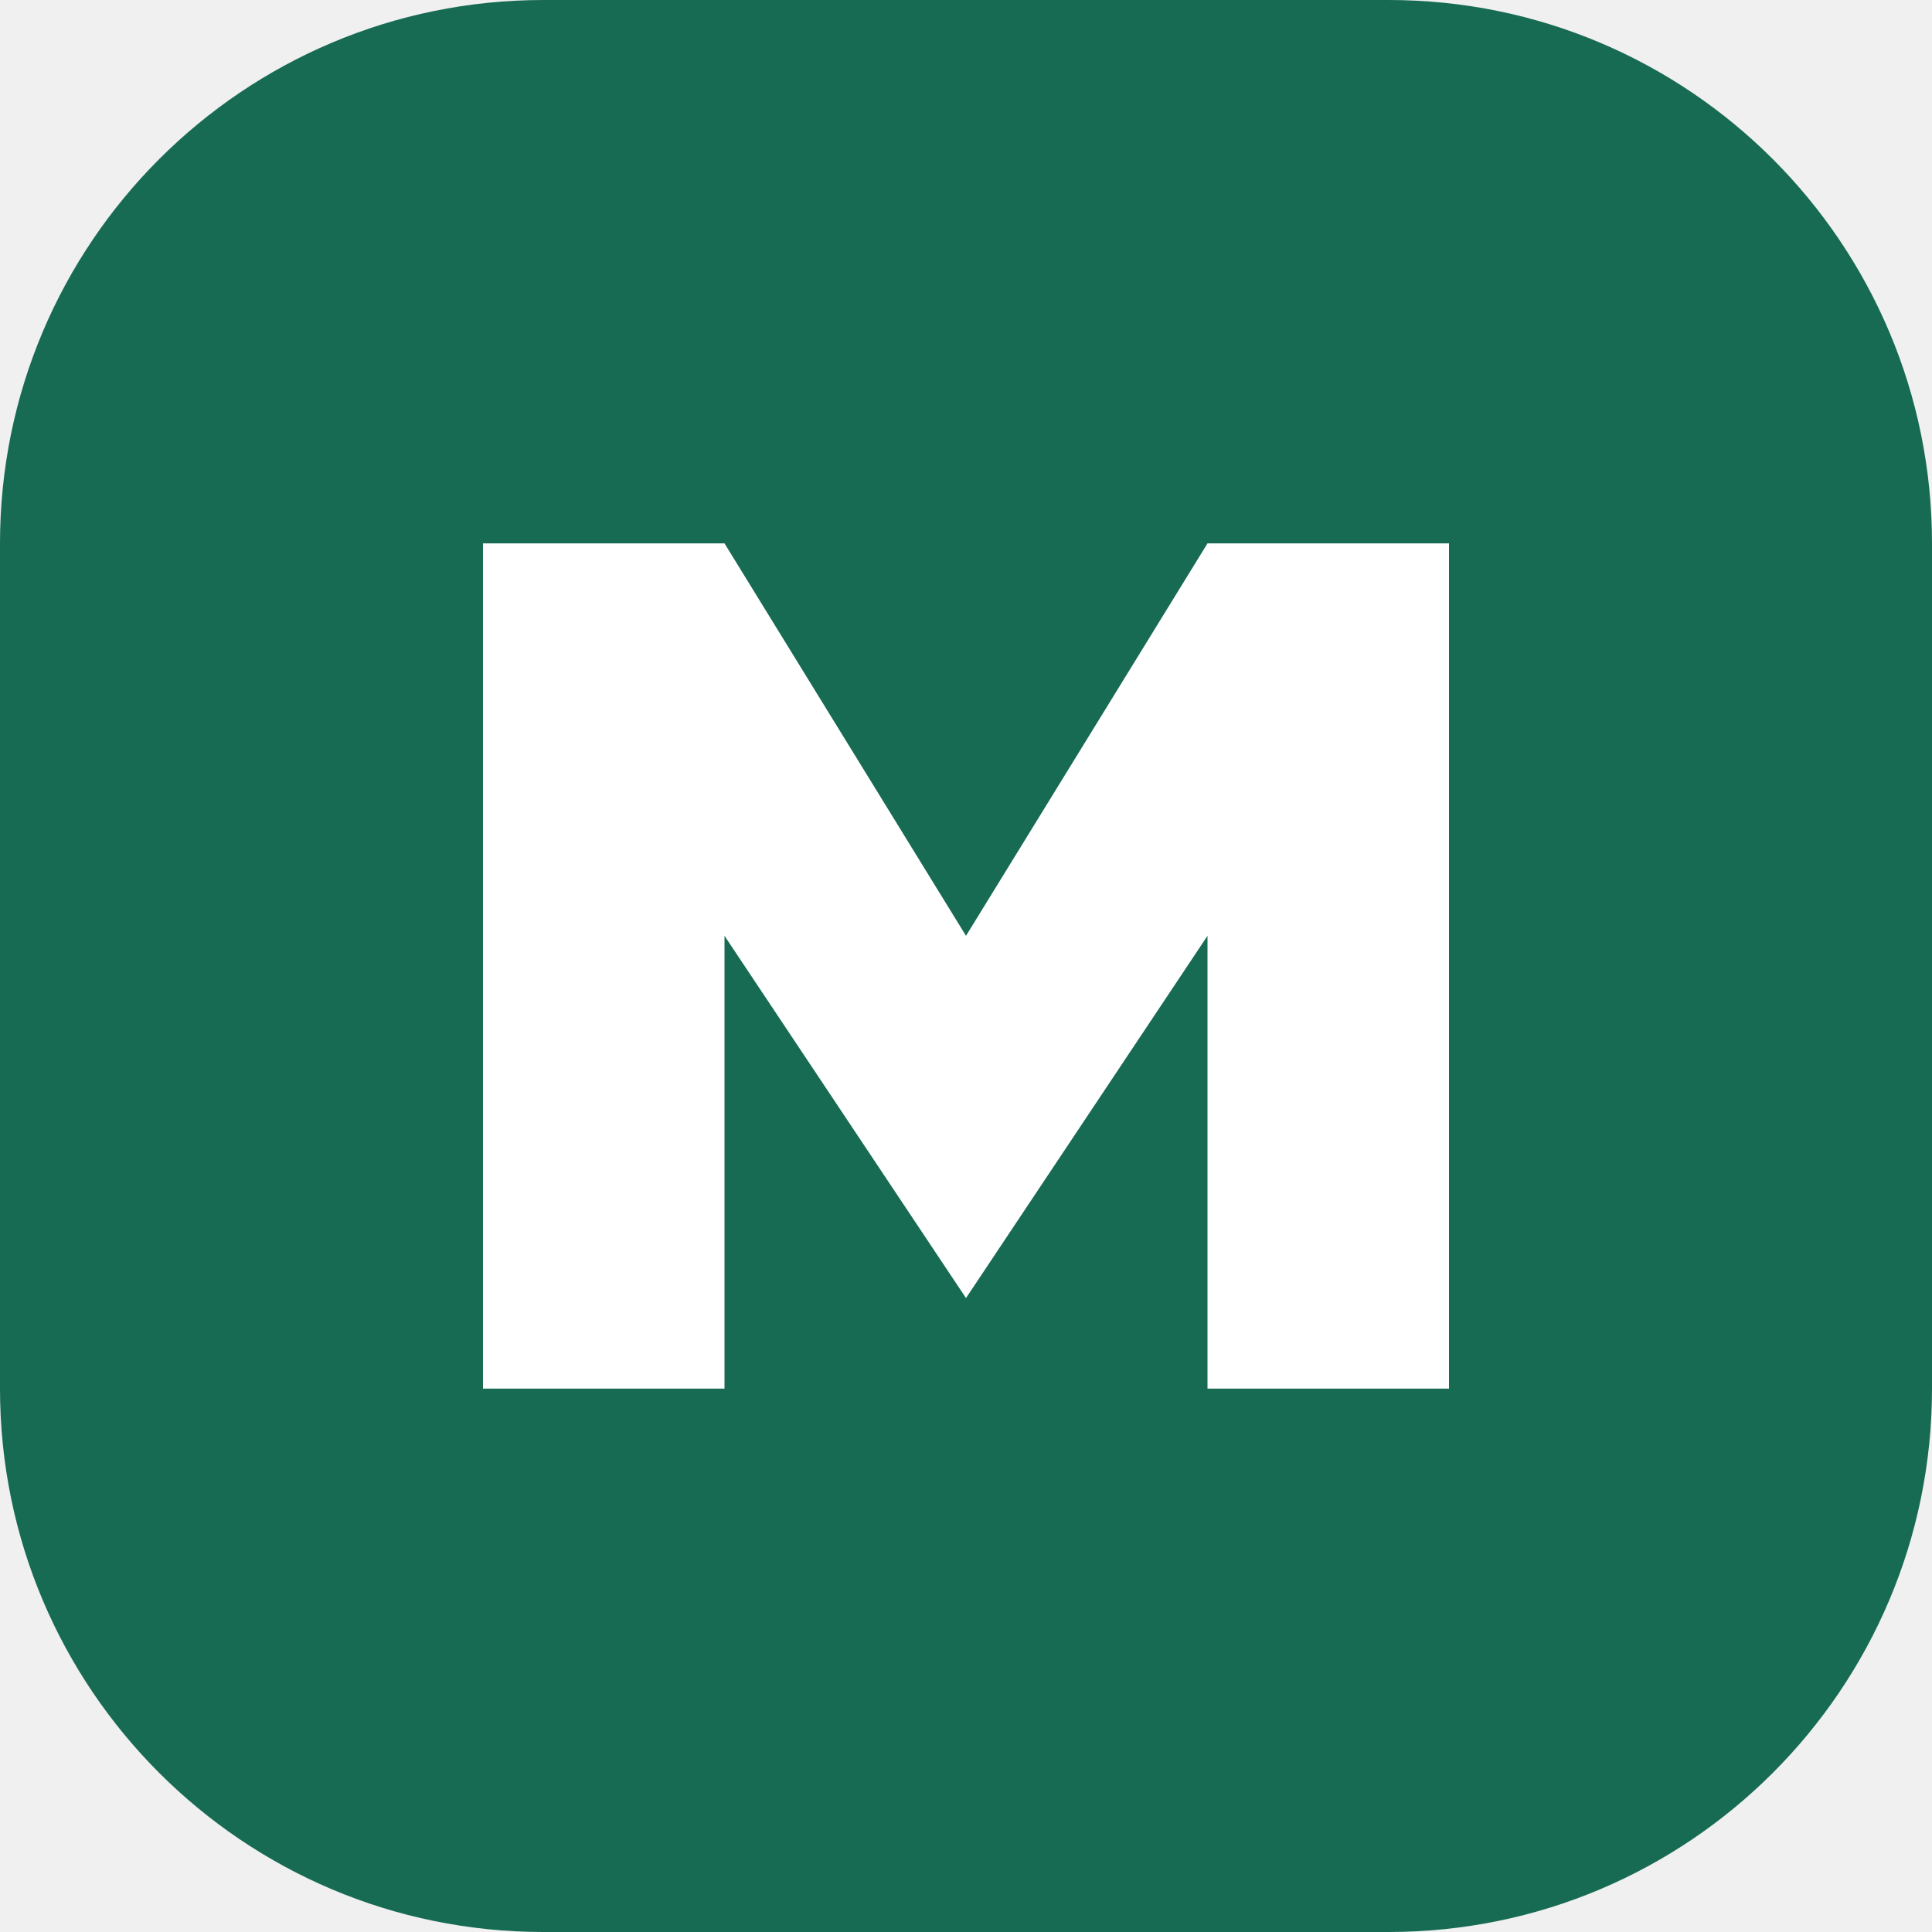
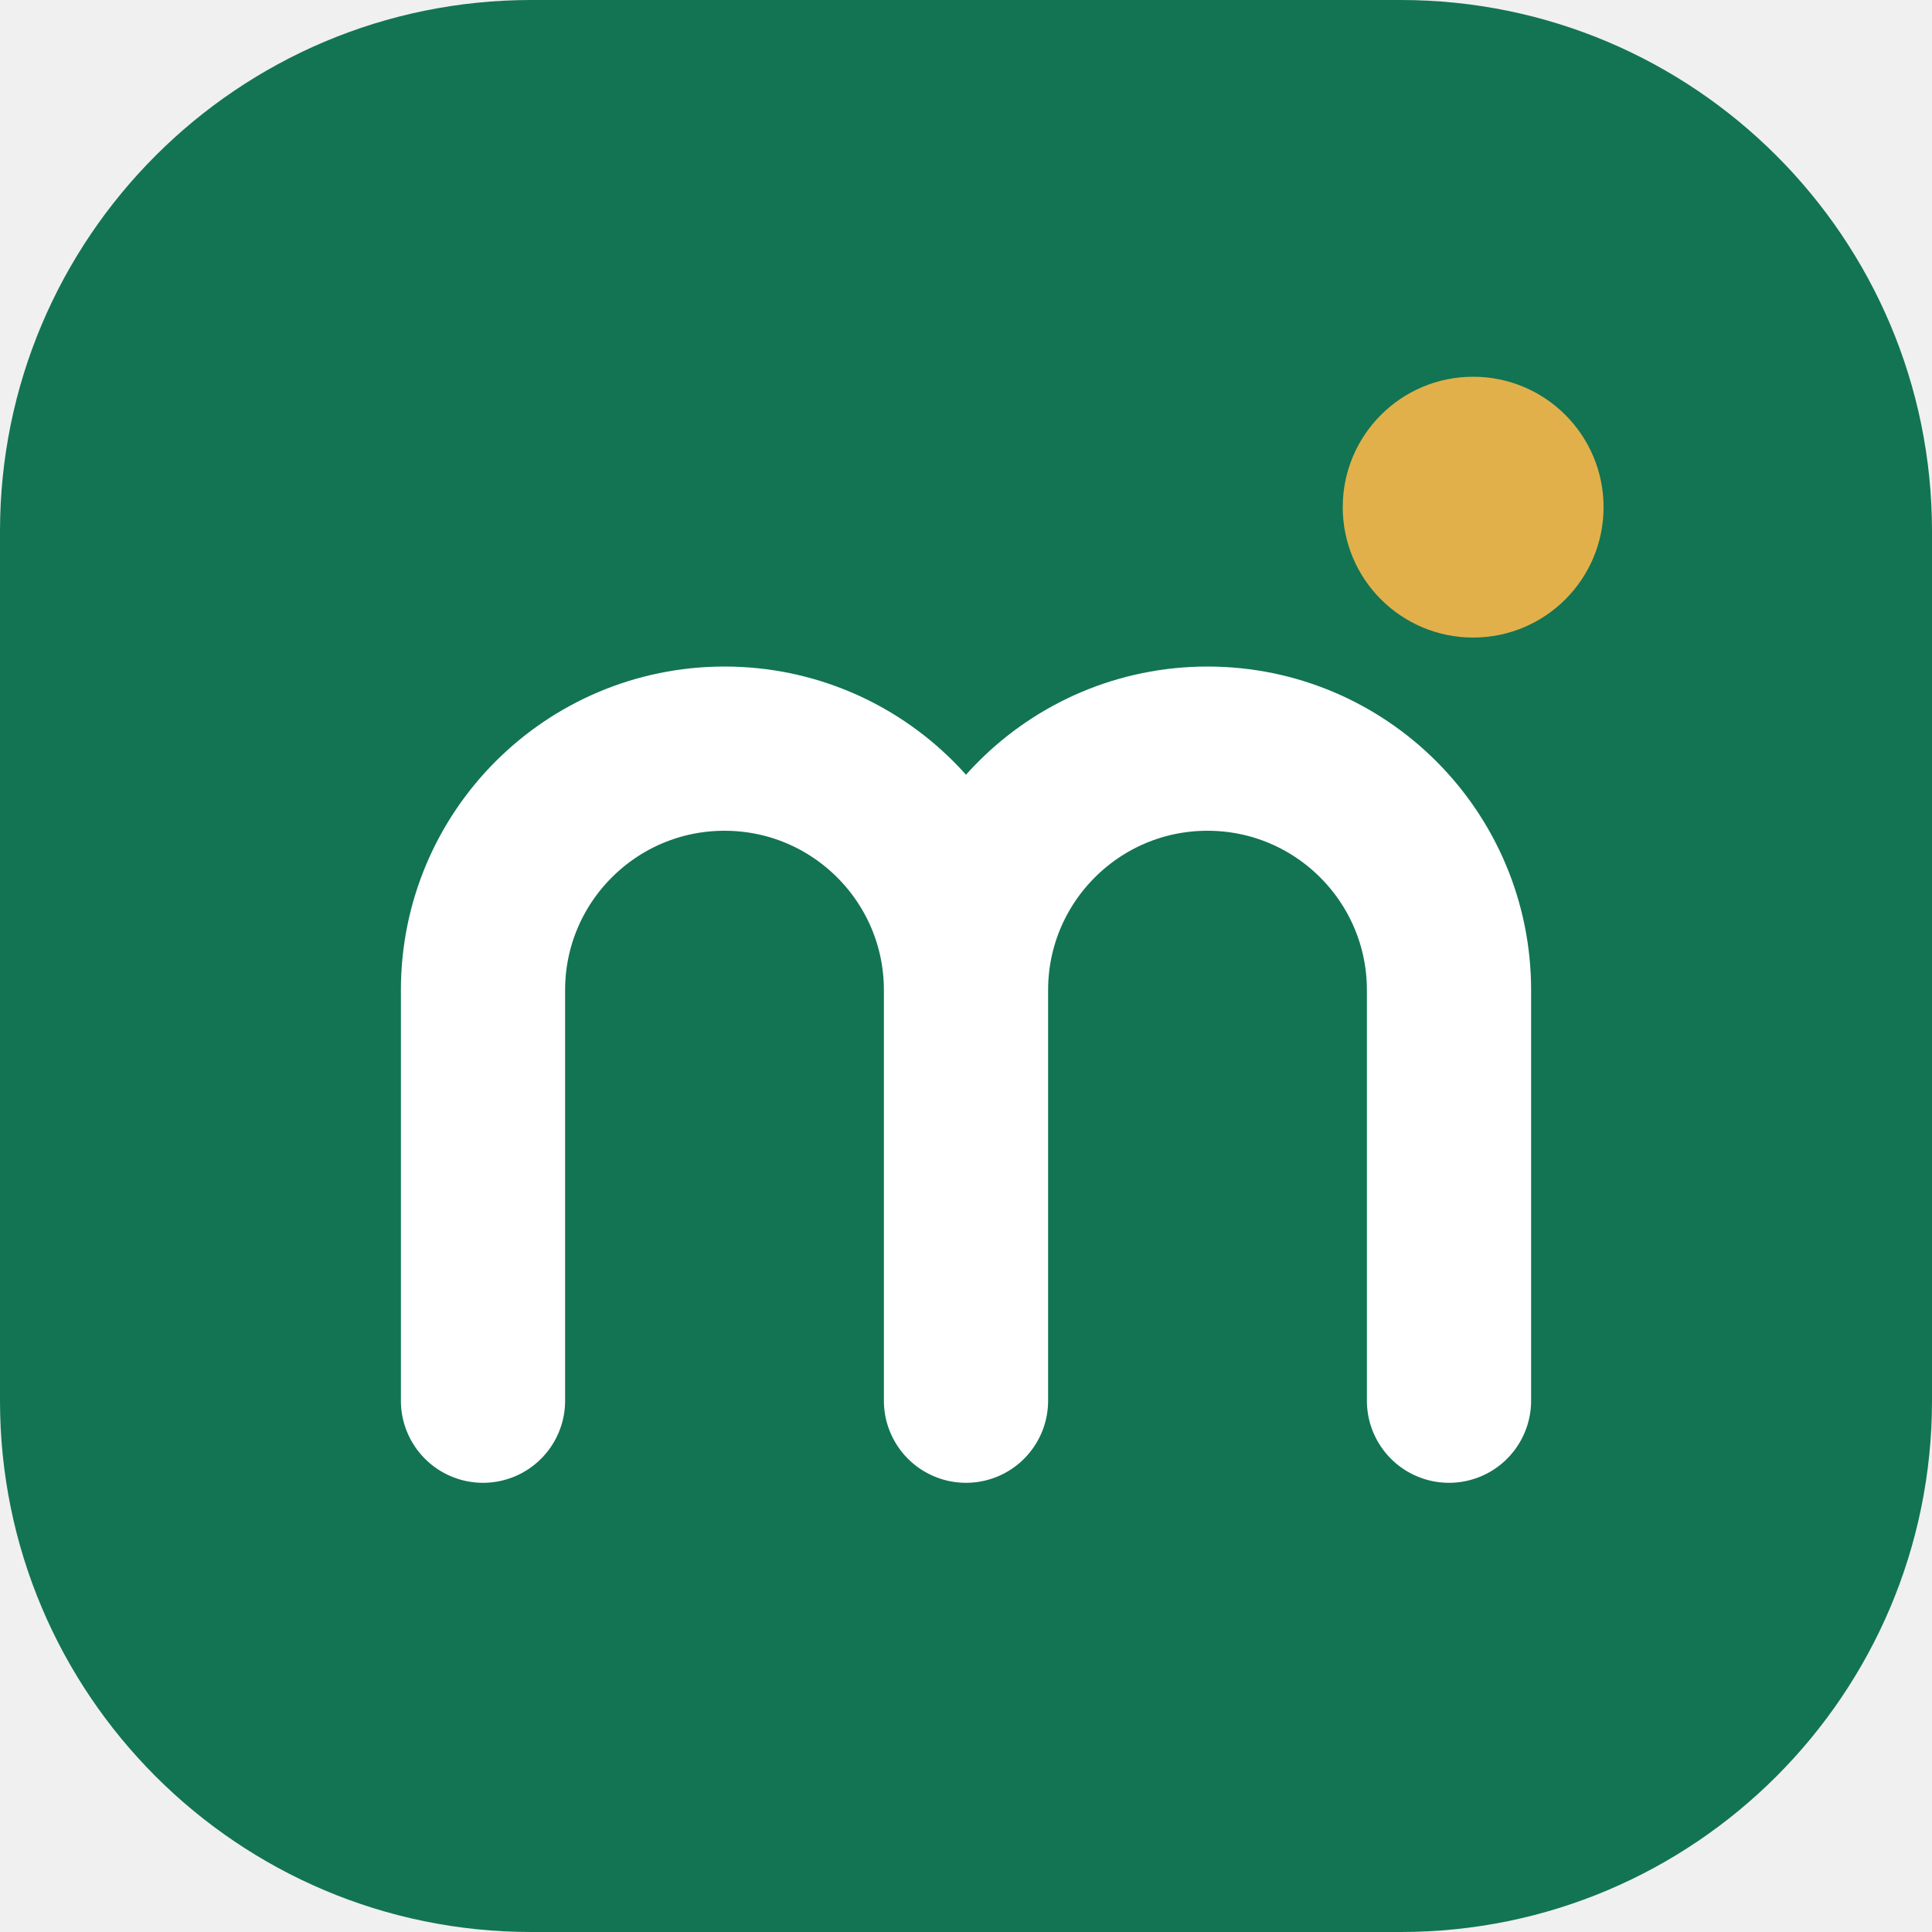
- <svg xmlns="http://www.w3.org/2000/svg" viewBox="0 0 64 64">
-   <rect width="64" height="64" rx="18" fill="#176b52" />
-   <path d="M16 46V18h8l8 13 8-13h8v28h-8V31l-8 12-8-12v15z" fill="#fff" />
+ <svg xmlns="http://www.w3.org/2000/svg" viewBox="0 0 40 40">
+   <rect width="40" height="40" rx="11" fill="#127453" />
+   <path d="M10 29V20.5a5 5 0 0 1 10 0V29m0-8.5a5 5 0 0 1 10 0V29" fill="none" stroke="#fff" stroke-width="3.4" stroke-linecap="round" stroke-linejoin="round" />
+   <circle cx="30.5" cy="10.5" r="2.7" fill="#e2b04a" />
</svg>
